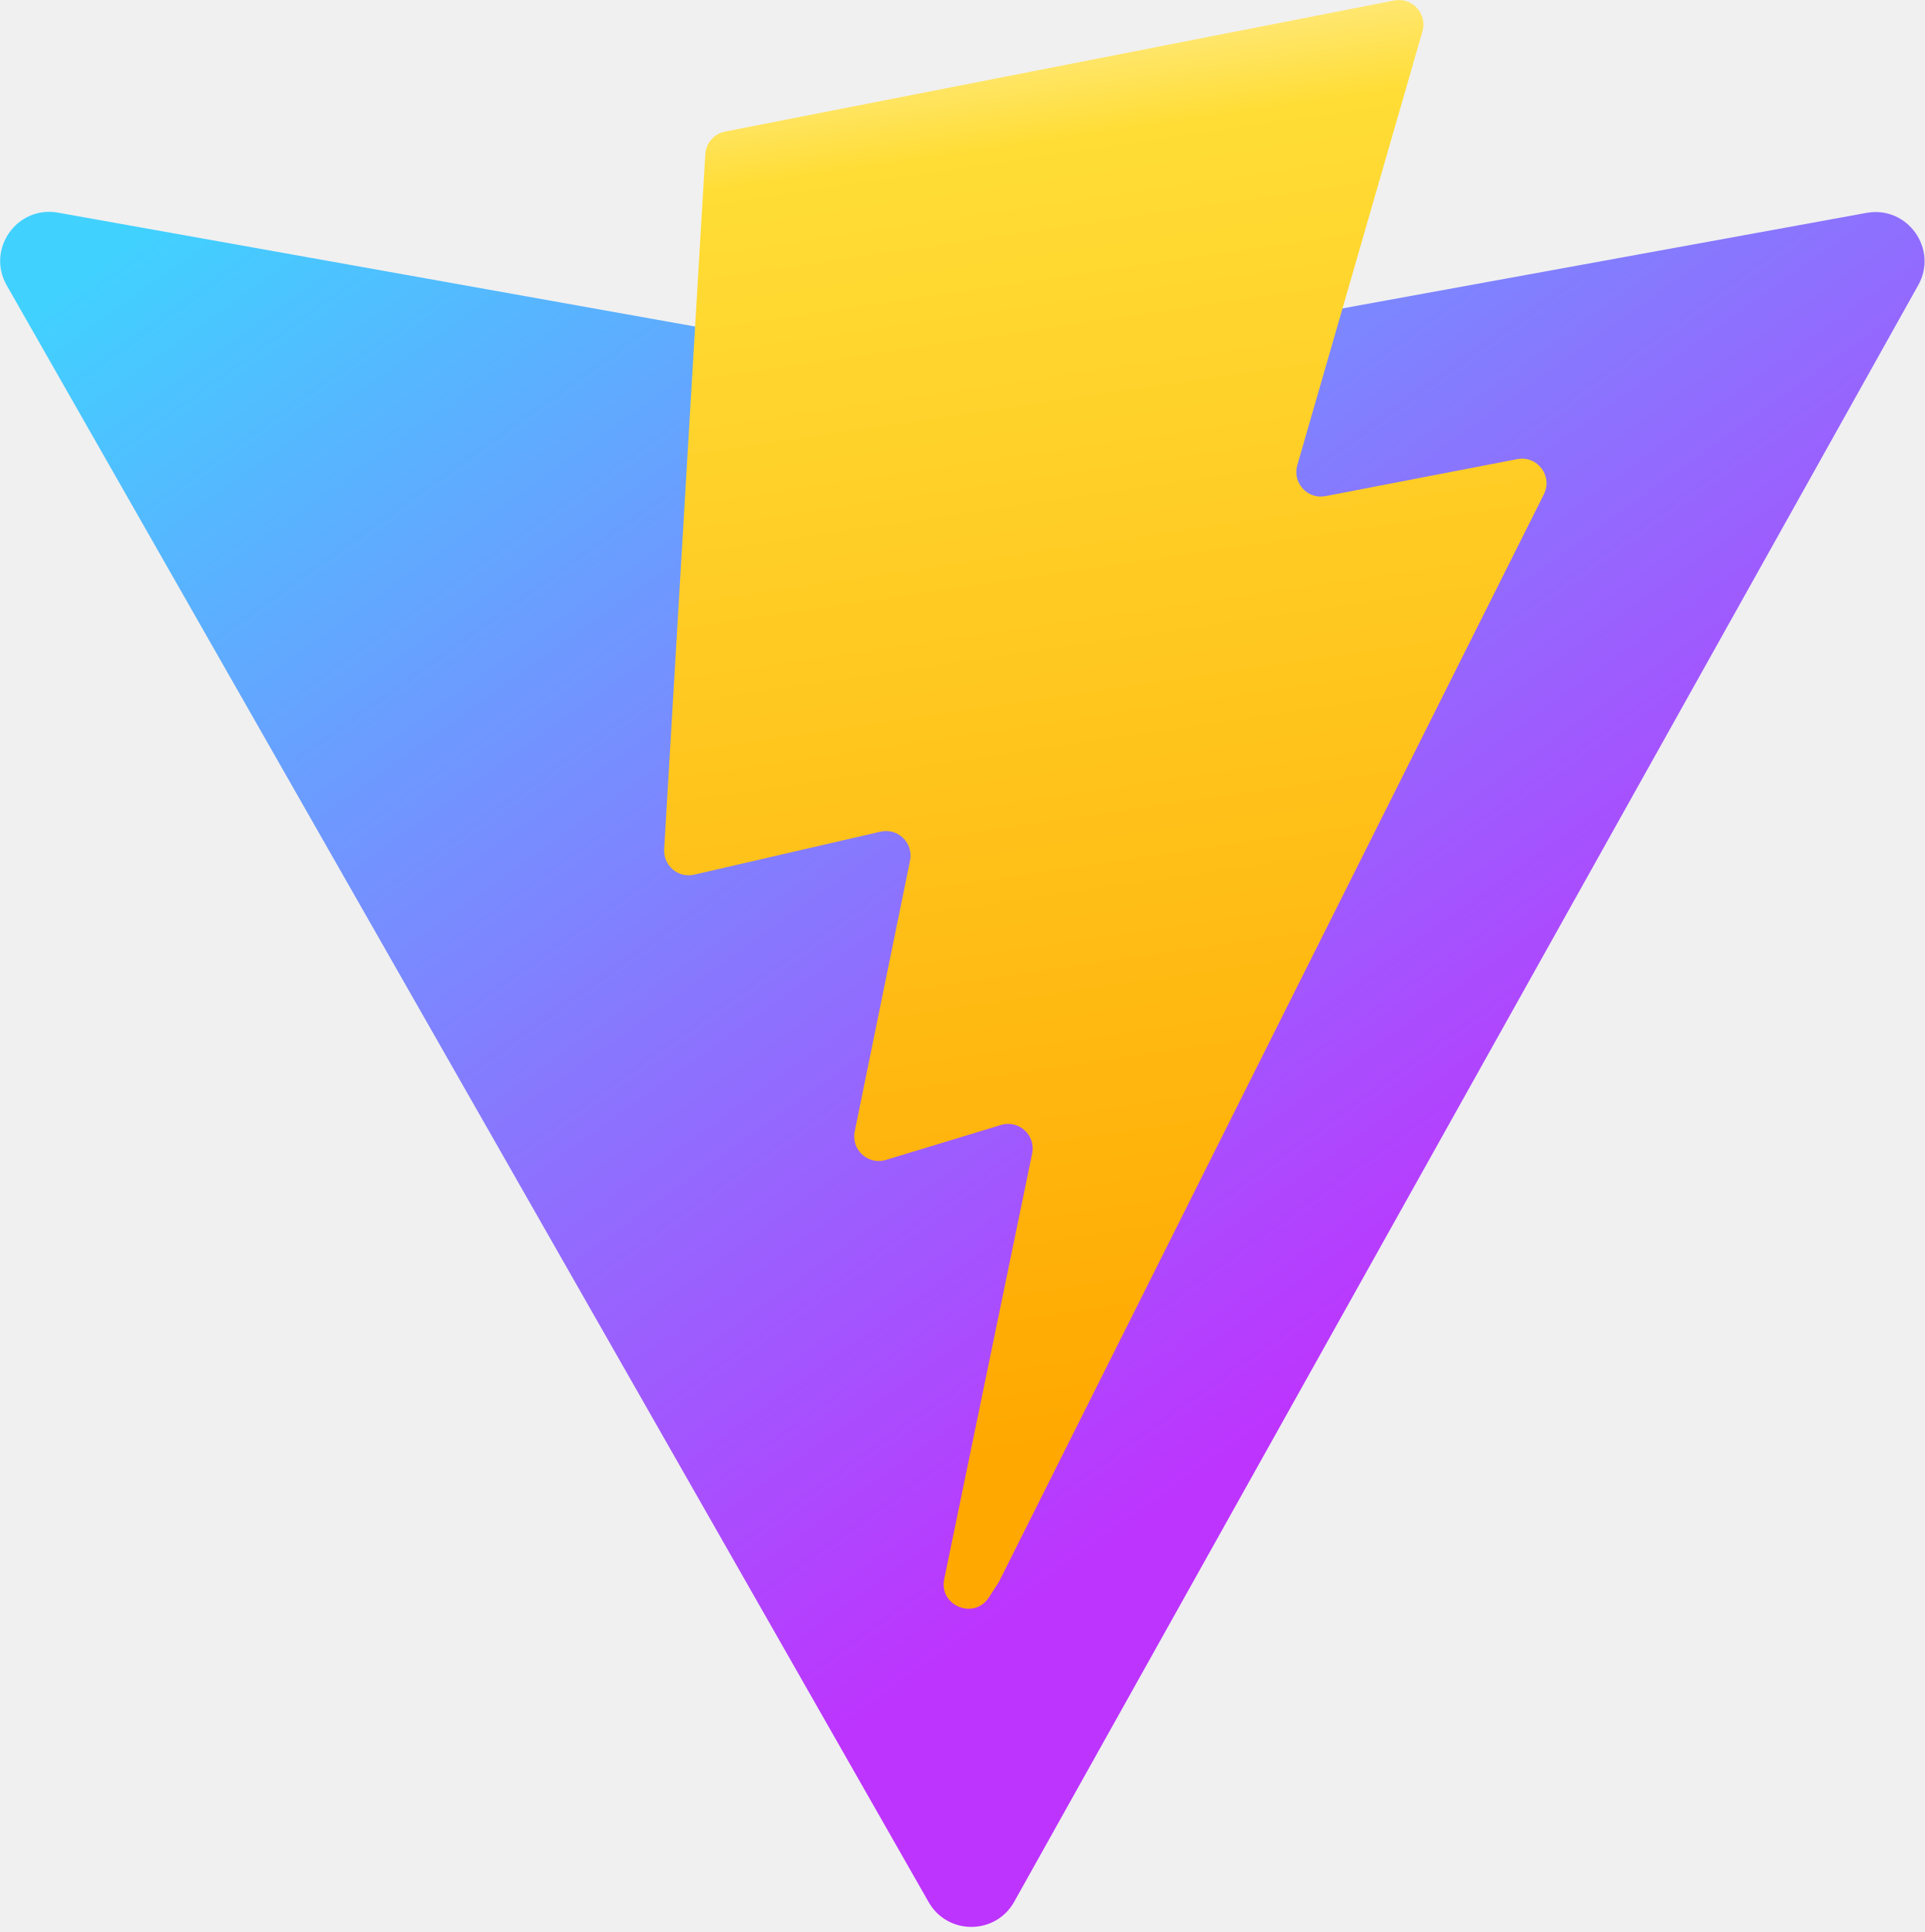
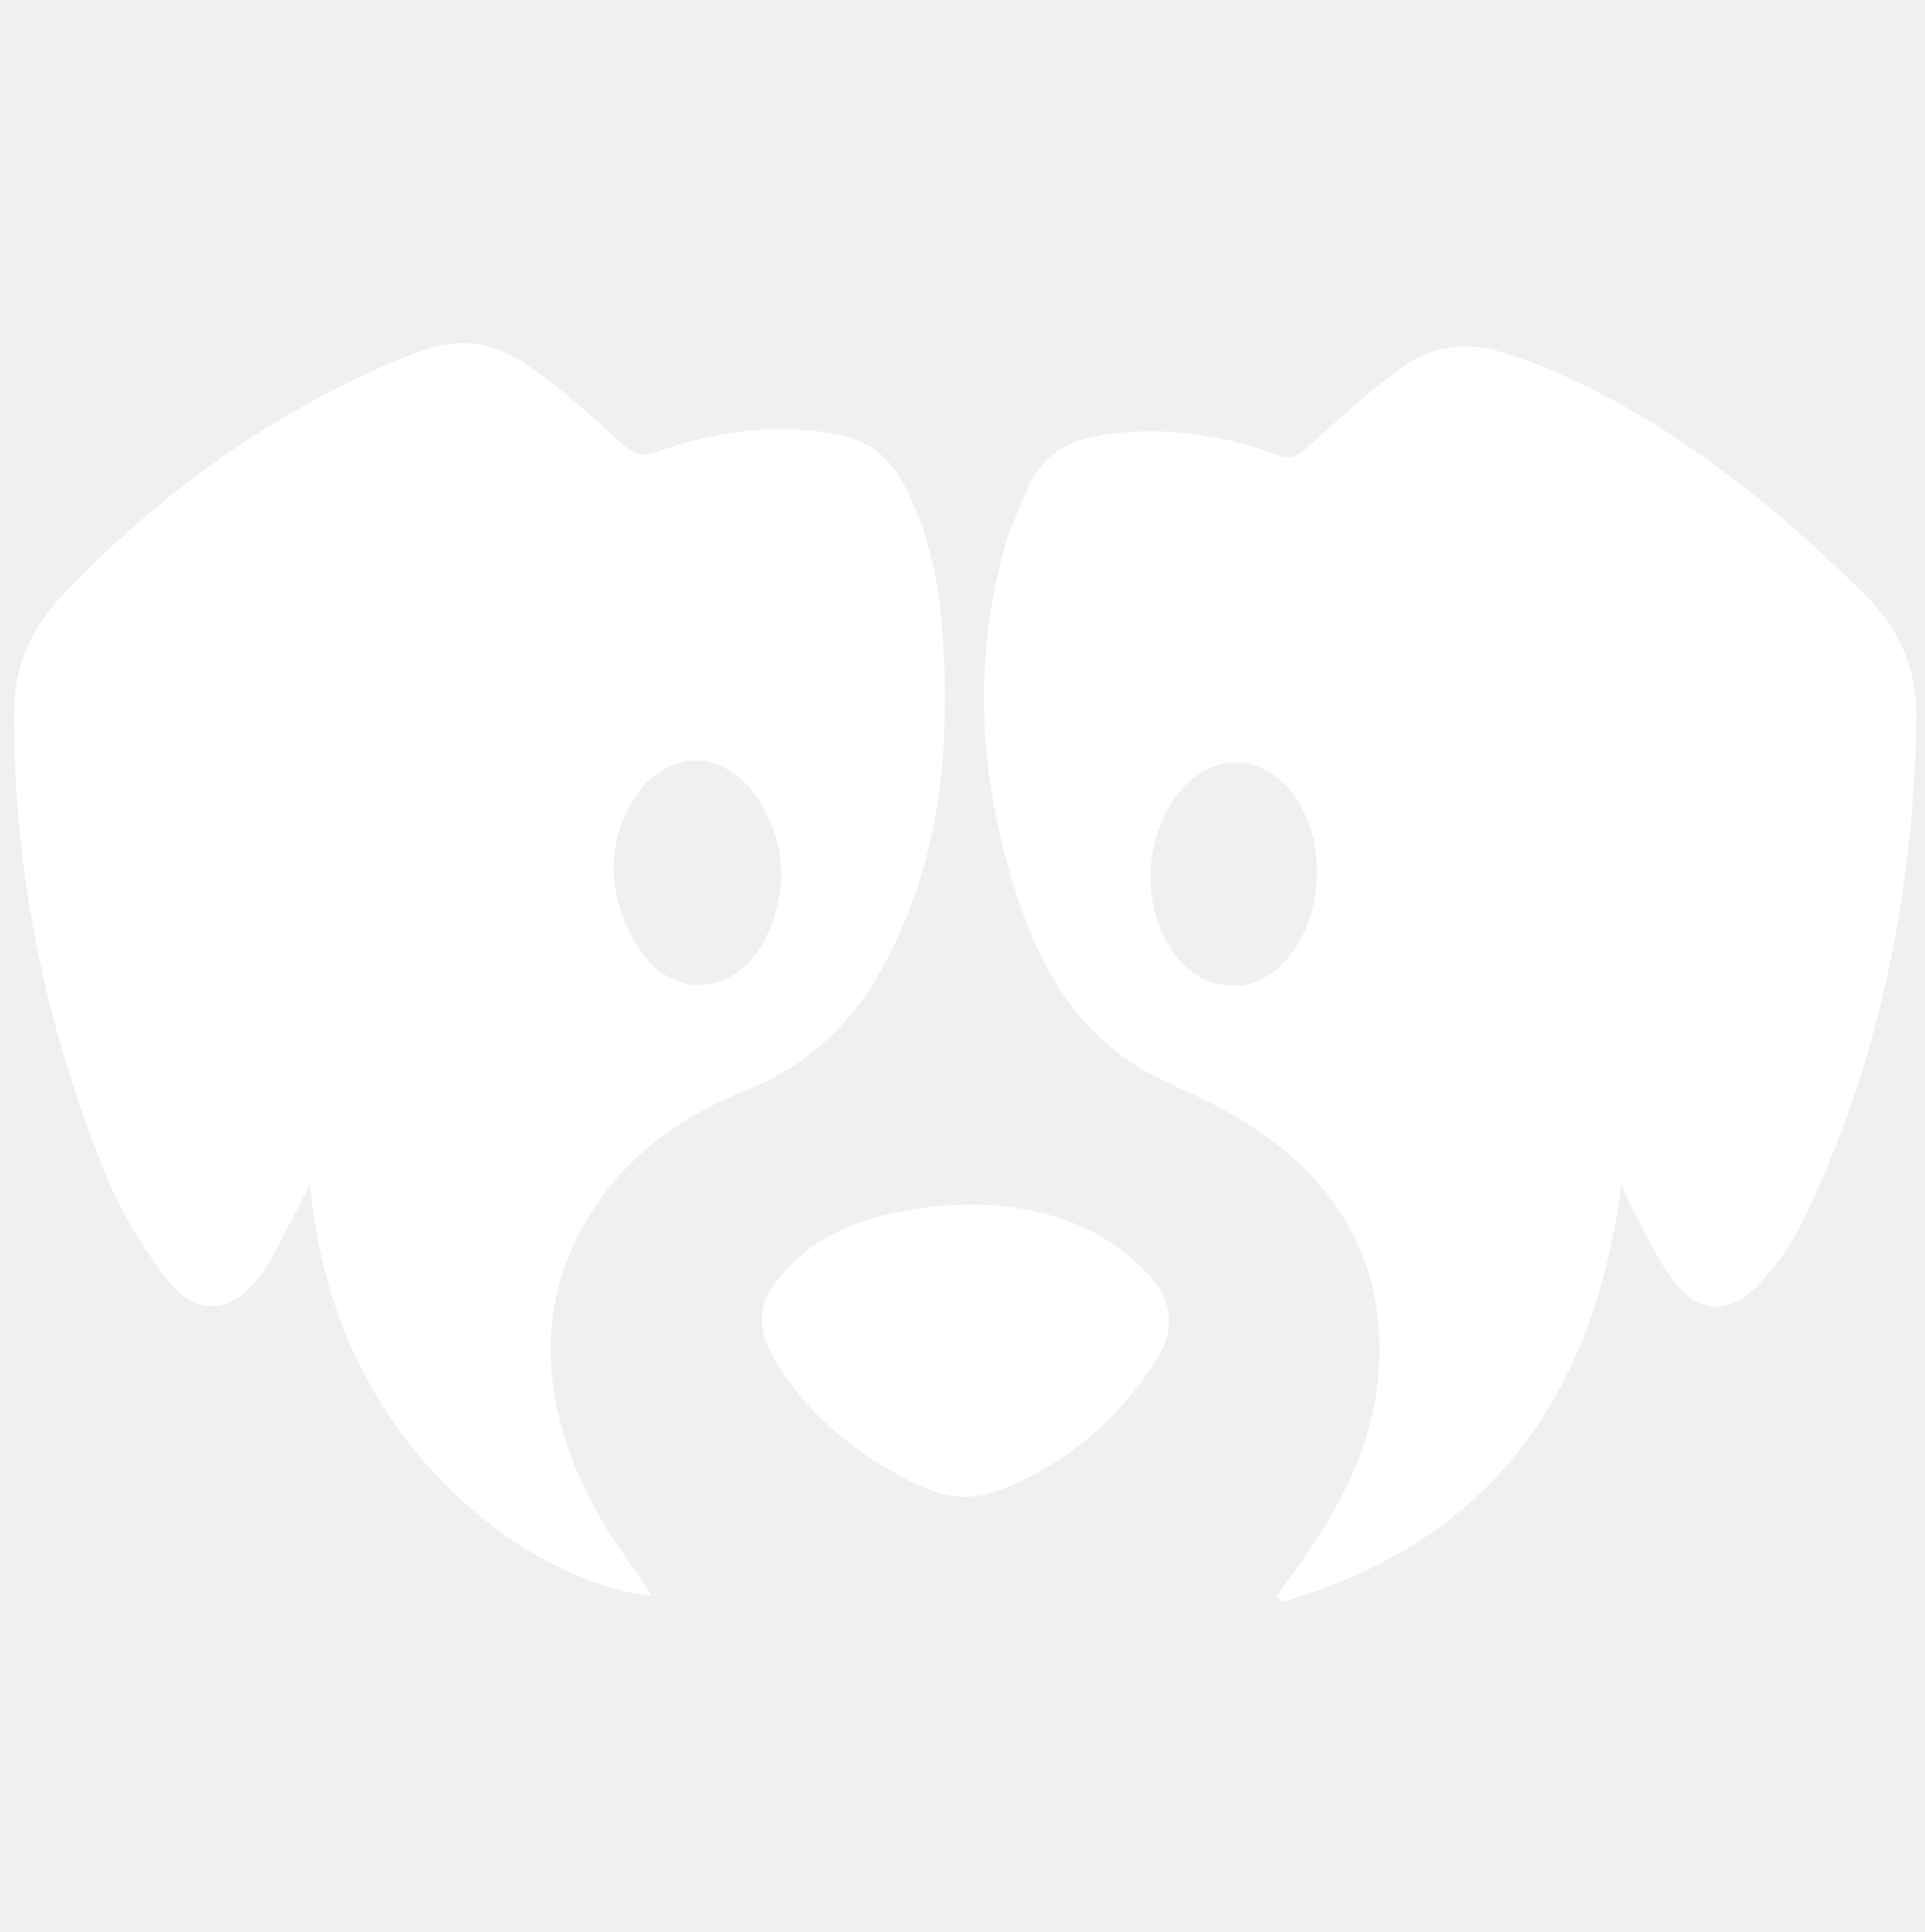
- <svg xmlns="http://www.w3.org/2000/svg" aria-hidden="true" role="img" class="iconify iconify--logos" width="31.88" height="32" preserveAspectRatio="xMidYMid meet" viewBox="0 0 256 257">
-   <defs>
-     <linearGradient id="IconifyId1813088fe1fbc01fb466" x1="-.828%" x2="57.636%" y1="7.652%" y2="78.411%">
-       <stop offset="0%" stop-color="#41D1FF" />
-       <stop offset="100%" stop-color="#BD34FE" />
-     </linearGradient>
-     <linearGradient id="IconifyId1813088fe1fbc01fb467" x1="43.376%" x2="50.316%" y1="2.242%" y2="89.03%">
-       <stop offset="0%" stop-color="#FFEA83" />
-       <stop offset="8.333%" stop-color="#FFDD35" />
-       <stop offset="100%" stop-color="#FFA800" />
-     </linearGradient>
-   </defs>
-   <path fill="url(#IconifyId1813088fe1fbc01fb466)" d="M255.153 37.938L134.897 252.976c-2.483 4.44-8.862 4.466-11.382.048L.875 37.958c-2.746-4.814 1.371-10.646 6.827-9.67l120.385 21.517a6.537 6.537 0 0 0 2.322-.004l117.867-21.483c5.438-.991 9.574 4.796 6.877 9.62Z" />
-   <path fill="url(#IconifyId1813088fe1fbc01fb467)" d="M185.432.063L96.44 17.501a3.268 3.268 0 0 0-2.634 3.014l-5.474 92.456a3.268 3.268 0 0 0 3.997 3.378l24.777-5.718c2.318-.535 4.413 1.507 3.936 3.838l-7.361 36.047c-.495 2.426 1.782 4.5 4.151 3.78l15.304-4.649c2.372-.72 4.652 1.36 4.15 3.788l-11.698 56.621c-.732 3.542 3.979 5.473 5.943 2.437l1.313-2.028l72.516-144.72c1.215-2.423-.88-5.186-3.54-4.672l-25.505 4.922c-2.396.462-4.435-1.77-3.759-4.114l16.646-57.705c.677-2.35-1.37-4.583-3.769-4.113Z" />
+ <svg xmlns="http://www.w3.org/2000/svg" aria-hidden="true" role="img" class="iconify iconify--logos" width="31.88" height="32" preserveAspectRatio="xMidYMid meet" viewBox="0 0 400 264">
+   <path fill="#ffffff" opacity="1" stroke="none" d=" M126.019,248.953   C129.254,253.76 132.301,258.255 135.483,262.947   C110.163,259.965 69.243,231.982 64.442,177.337   C63.192,179.779 62.556,181.089 61.861,182.368   C59.327,187.028 57.208,191.99 54.132,196.263   C48.3,204.366 40.841,204.982 34.729,197.125   C29.585,190.512 25.113,183.031 21.958,175.277   C9.411,144.441 2.766,112.363 2.919,78.907   C2.964,68.934 7.02,61.175 13.495,54.4   C32.566,34.447 54.514,18.427 79.835,7.282   C84.825,5.085 90.212,2.813 95.504,2.577   C99.983,2.378 105.23,4.134 109.004,6.695   C116.114,11.517 122.588,17.344 128.952,23.164   C131.468,25.466 133.298,26.318 136.705,25.103   C148.784,20.793 161.174,19.142 173.991,21.519   C180.863,22.793 185.273,26.709 188.291,32.732   C193.232,42.595 195.275,53.195 195.98,64.04   C197.516,87.658 195.158,110.646 183.663,131.914   C177.277,143.727 168.176,152.507 155.5,157.601   C142.435,162.853 131.027,170.595 123.254,182.646   C111.037,201.588 112.466,221.101 121.562,240.732   C122.82,243.445 124.4,246.009 126.019,248.953  M135.627,131.925   C144.623,139.9 154.732,134.941 158.816,126.789   C163.713,117.011 163.645,107.178 157.867,97.808   C150.563,85.961 137.139,86.661 130.646,99.043   C125.213,109.403 126.979,122.377 135.627,131.925  z" />
+   <path fill="#ffffff" opacity="1" stroke="none" d="M214.188,31.326   C218.368,23.635 225.32,21.844 232.879,21.171   C244.024,20.178 254.829,21.871 265.244,25.739   C268.12,26.807 269.64,26.135 271.735,24.228   C277.873,18.641 284.051,13.039 290.681,8.066   C297.399,3.028 304.87,2.001 313.218,4.774   C332.342,11.129 348.933,21.797 364.525,34.122   C372.47,40.402 379.906,47.375 387.188,54.43   C394.524,61.538 398.469,70.214 398.275,80.774   C397.608,117.204 390.573,152.178 374.641,185.09   C372.289,189.949 368.957,194.563 365.218,198.468   C359.331,204.617 352.922,204.19 347.798,197.419   C344.524,193.093 342.252,188.004 339.595,183.223   C338.779,181.755 338.172,180.173 336.934,177.476   C331.113,222.219 309.082,251.745 266.597,264.124   C266.156,263.791 265.716,263.459 265.276,263.127   C266.233,261.745 267.154,260.338 268.152,258.986   C277.776,245.956 285.626,231.99 286.571,215.489   C288,190.528 275.35,173.499 254.307,161.863   C248.203,158.488 241.47,156.157 235.644,152.389   C223.193,144.338 216.214,132.028 211.657,118.331   C203.641,94.236 201.904,69.781 208.754,45.09   C210.034,40.477 212.225,36.117 214.188,31.326  M258.098,136.089   C272.798,133.4 278.592,110.11 269.006,96.649   C262.615,87.675 251.966,87.356 245.006,95.953   C237.88,104.755 237.095,118.729 243.223,128.274   C246.497,133.373 250.915,136.482 258.098,136.089  z" />
+   <path fill="#ffffff" opacity="1" stroke="none" d="M182.007,235.033   C173.965,229.763 167.273,223.653 162.194,215.816   C155.934,206.156 157.337,200.692 165.889,192.708   C170.402,188.495 176.859,185.518 182.941,184.004   C196.69,180.583 210.821,180.327 224.148,185.862   C229.613,188.132 234.789,192.045 238.915,196.344   C243.816,201.451 244.246,207.931 240.12,214.239   C232.048,226.58 221.346,235.694 207.517,241.005   C197.827,244.727 190.102,239.817 182.007,235.033  z" />
</svg>
